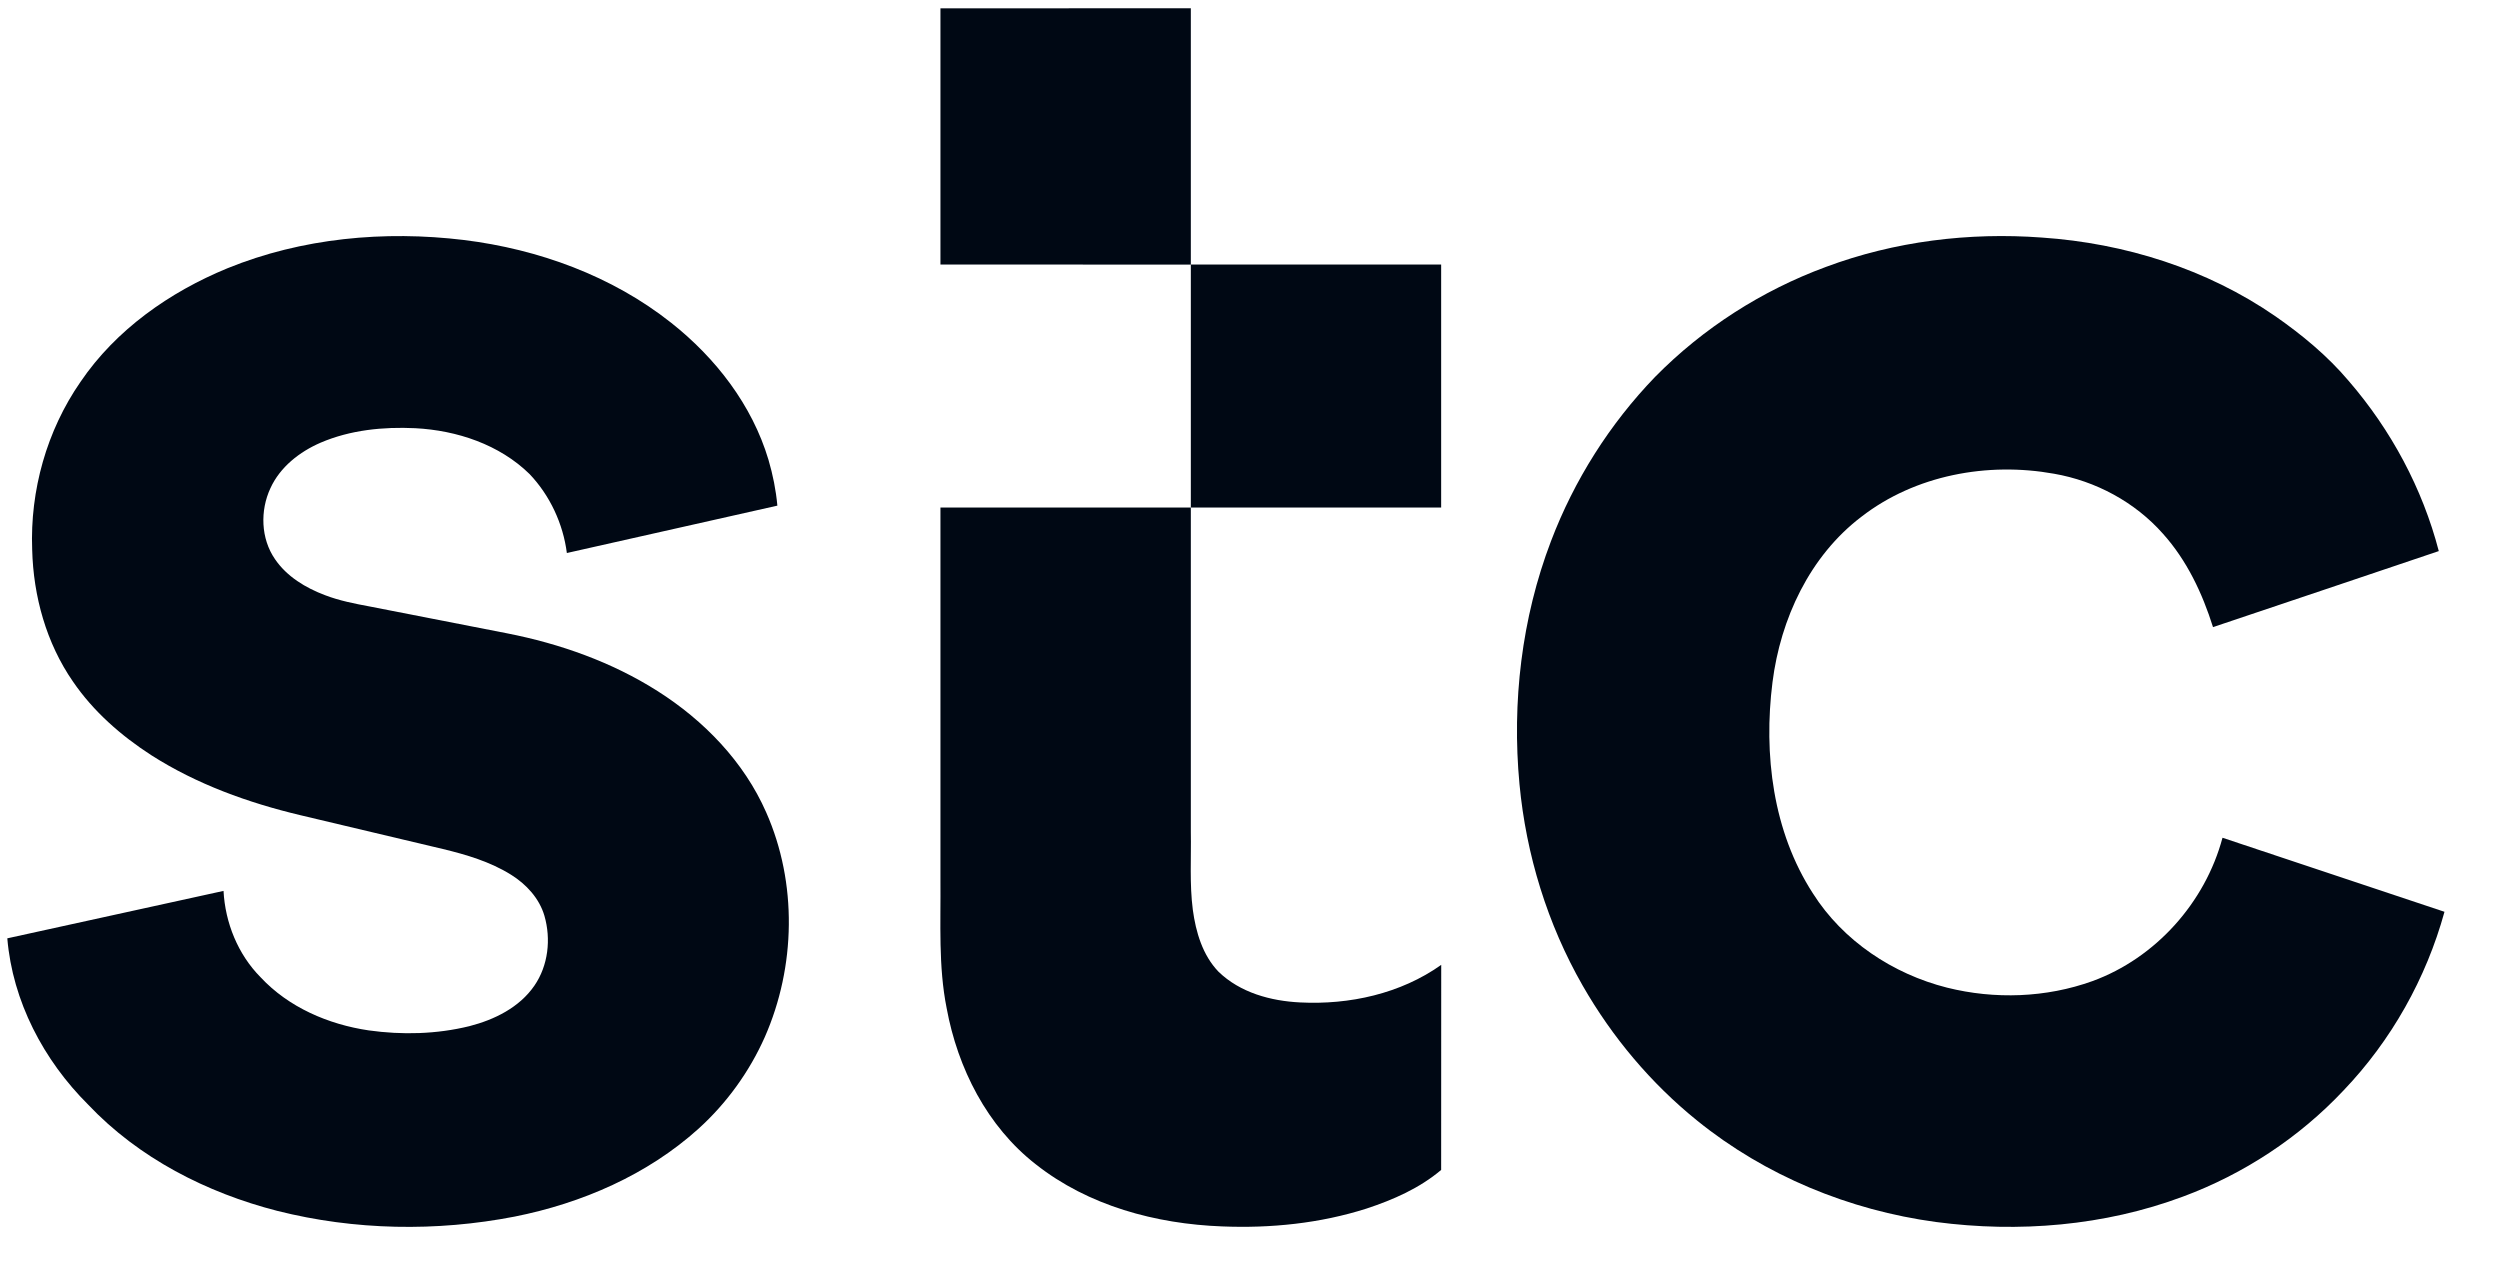
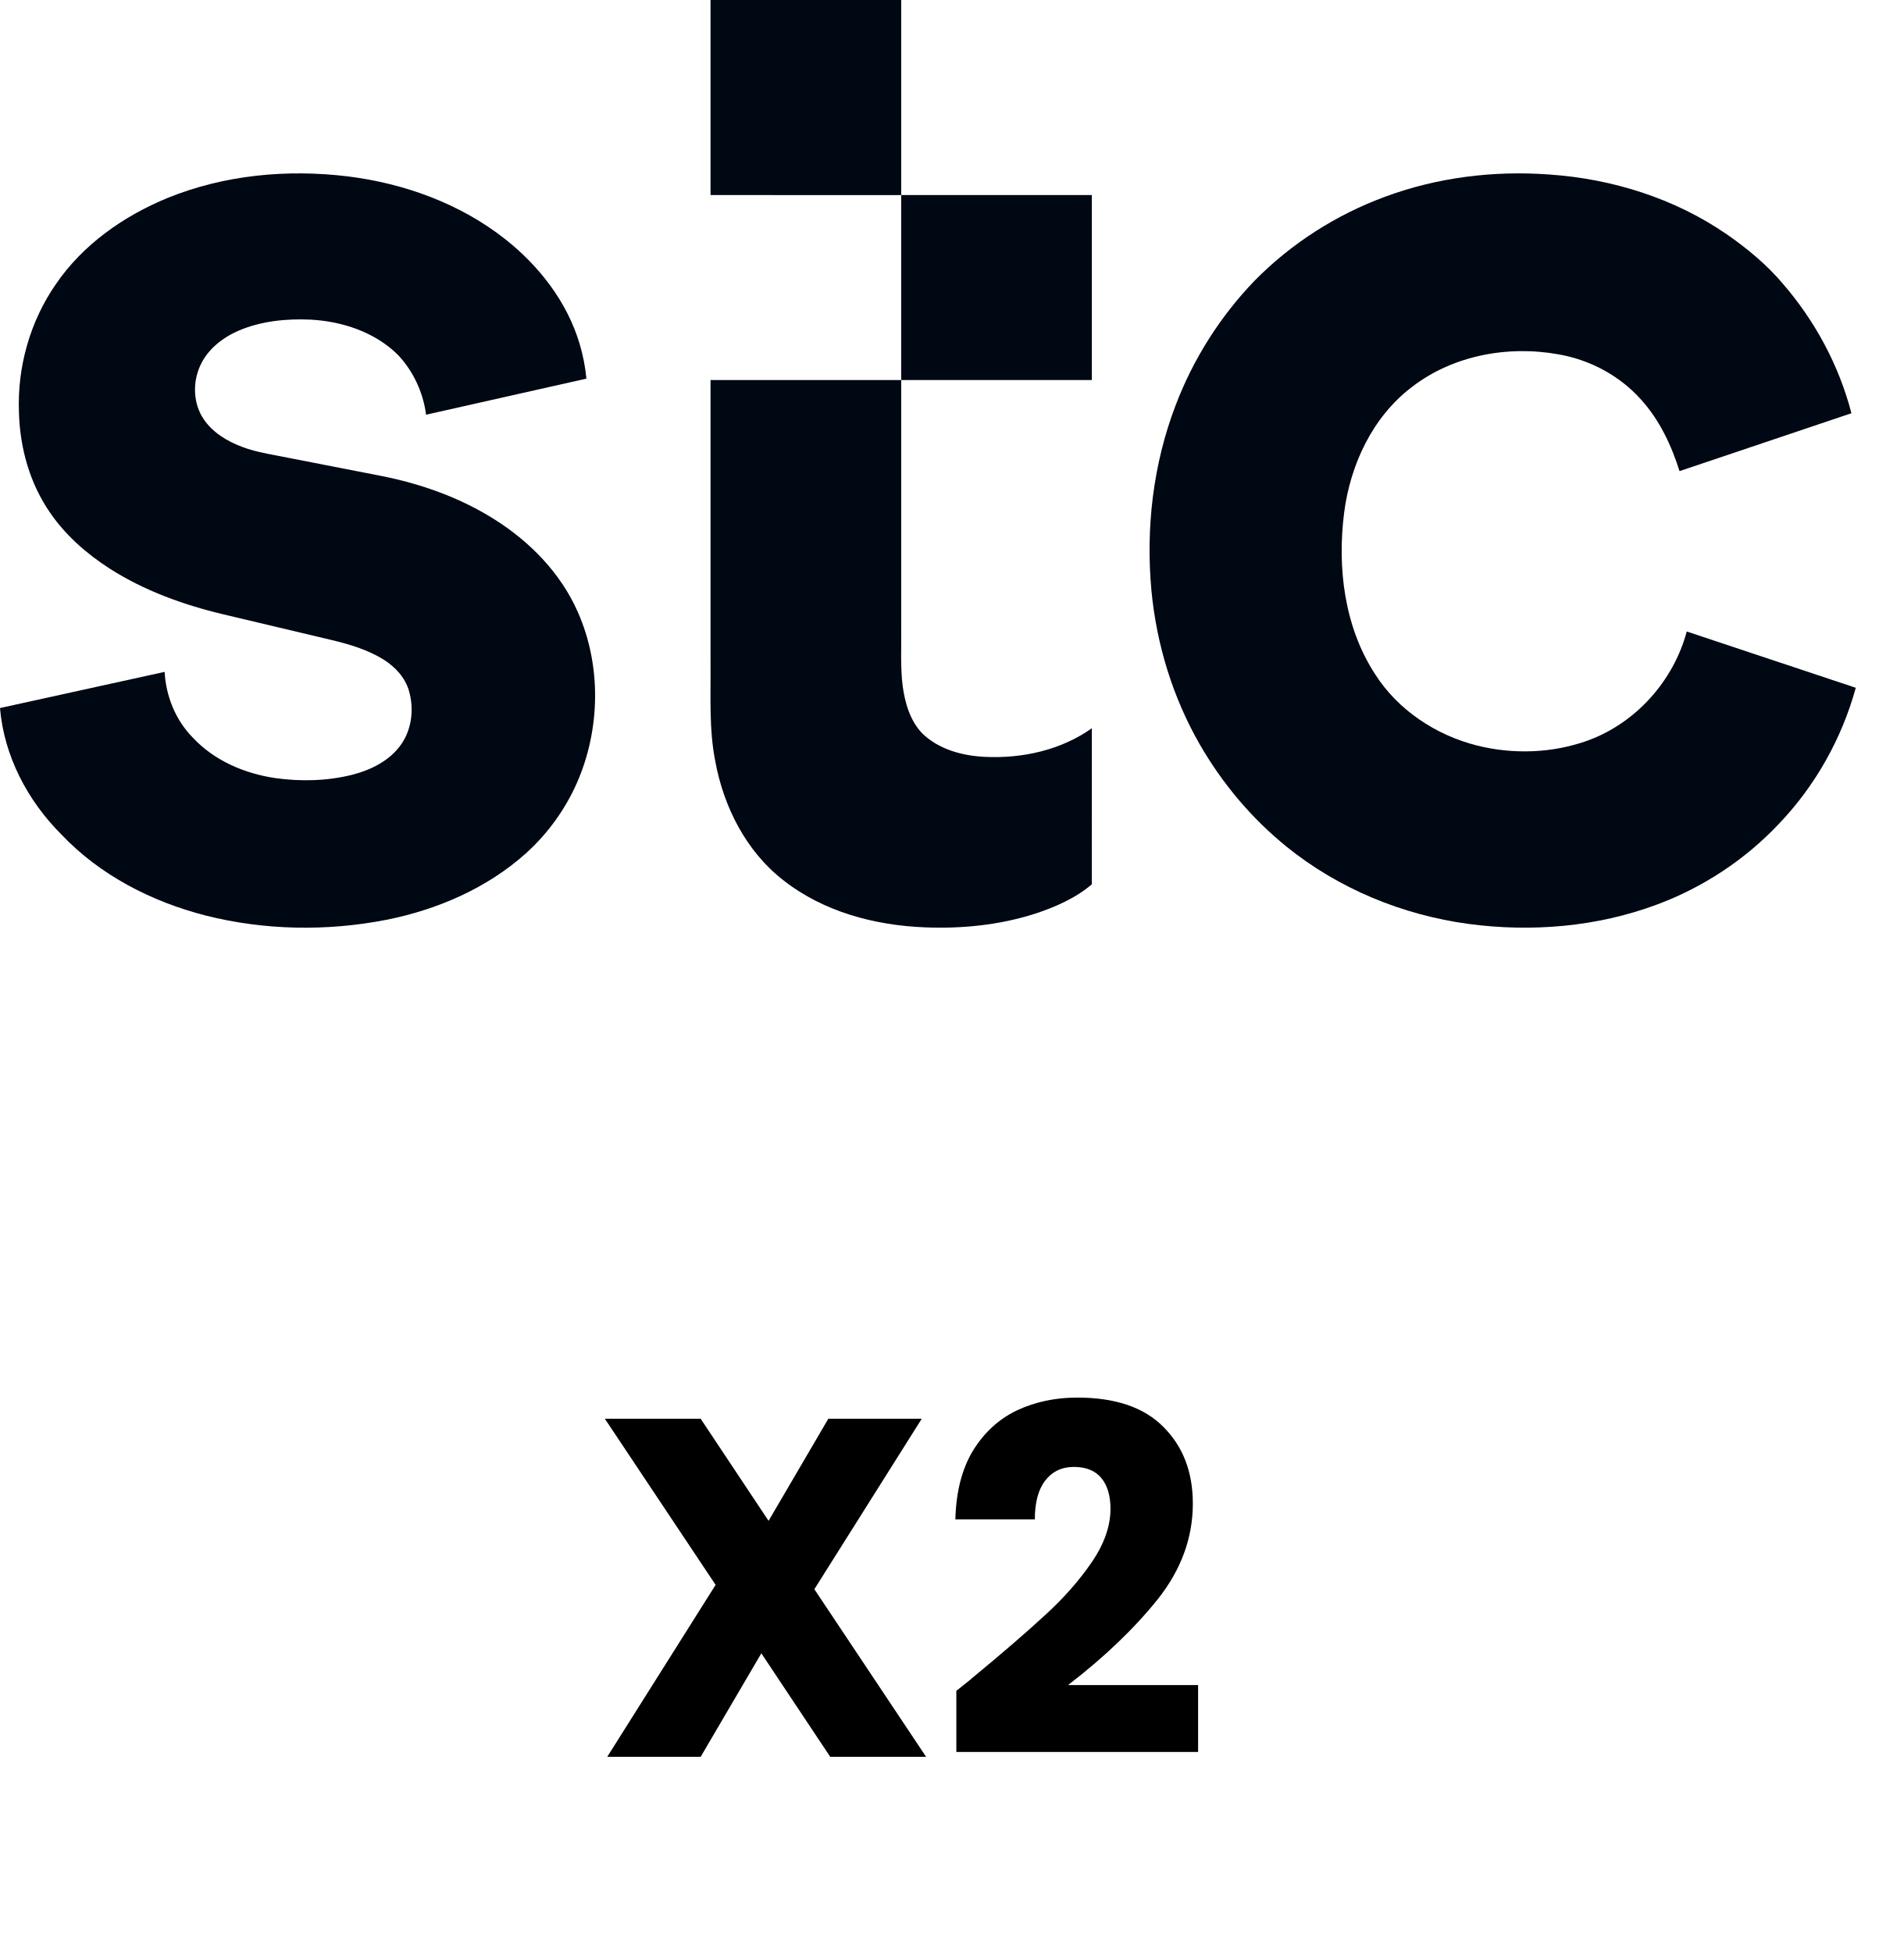
- <svg xmlns="http://www.w3.org/2000/svg" width="39" height="20" viewBox="0 0 39 20" fill="none">
-   <path d="M14.671 0.13C15.973 0.129 17.275 0.13 18.577 0.129C18.578 1.462 18.576 2.794 18.577 4.127C19.879 4.127 21.181 4.126 22.482 4.127C22.483 5.39 22.483 6.654 22.482 7.917C21.18 7.918 19.879 7.918 18.577 7.917C18.577 6.654 18.577 5.391 18.577 4.128C17.275 4.126 15.973 4.128 14.671 4.127C14.671 2.794 14.671 1.462 14.671 0.13Z" fill="#000814" />
-   <path d="M3.548 4.185C4.71 3.712 5.997 3.594 7.237 3.744C8.4 3.888 9.547 4.304 10.471 5.036C11.164 5.584 11.733 6.318 11.988 7.172C12.057 7.406 12.105 7.646 12.127 7.888C11.032 8.133 9.938 8.382 8.843 8.627C8.784 8.17 8.58 7.731 8.262 7.396C7.791 6.934 7.128 6.714 6.479 6.68C5.979 6.656 5.465 6.707 5.001 6.906C4.673 7.048 4.37 7.285 4.219 7.615C4.056 7.964 4.068 8.402 4.29 8.723C4.475 8.995 4.768 9.171 5.071 9.285C5.295 9.371 5.531 9.417 5.767 9.461C6.481 9.601 7.196 9.74 7.911 9.88C8.736 10.042 9.545 10.328 10.257 10.78C10.981 11.239 11.606 11.883 11.953 12.674C12.44 13.775 12.414 15.08 11.931 16.178C11.691 16.718 11.337 17.209 10.899 17.606C10.099 18.328 9.078 18.77 8.028 18.979C6.808 19.216 5.534 19.194 4.327 18.89C3.223 18.607 2.163 18.066 1.374 17.231C0.681 16.541 0.196 15.621 0.114 14.638C1.238 14.391 2.363 14.144 3.487 13.898C3.513 14.396 3.712 14.888 4.064 15.244C4.502 15.715 5.123 15.981 5.751 16.074C6.273 16.147 6.811 16.134 7.323 16.008C7.713 15.908 8.103 15.716 8.336 15.377C8.553 15.063 8.598 14.649 8.493 14.286C8.413 14.013 8.209 13.793 7.971 13.645C7.647 13.443 7.276 13.333 6.907 13.244C6.167 13.068 5.426 12.894 4.686 12.717C3.871 12.523 3.069 12.234 2.36 11.781C1.888 11.476 1.456 11.098 1.138 10.632C0.722 10.031 0.52 9.3 0.502 8.574C0.467 7.651 0.729 6.717 1.256 5.957C1.809 5.143 2.646 4.556 3.548 4.185Z" fill="#000814" />
-   <path d="M28.484 4.164C29.556 3.764 30.716 3.621 31.855 3.706C33.146 3.794 34.426 4.195 35.495 4.933C35.913 5.224 36.311 5.553 36.641 5.944C37.3 6.707 37.791 7.62 38.045 8.597C36.872 8.994 35.697 9.388 34.523 9.783C34.357 9.255 34.115 8.741 33.742 8.326C33.304 7.831 32.692 7.503 32.042 7.39C31.007 7.204 29.878 7.41 29.037 8.062C28.232 8.674 27.776 9.654 27.651 10.642C27.509 11.766 27.656 12.972 28.282 13.938C28.751 14.678 29.53 15.194 30.373 15.407C31.117 15.593 31.92 15.566 32.643 15.305C33.628 14.945 34.401 14.08 34.671 13.069C35.825 13.454 36.98 13.838 38.134 14.224C37.848 15.263 37.305 16.231 36.559 17.011C35.867 17.747 35.001 18.316 34.054 18.667C32.83 19.124 31.491 19.234 30.2 19.063C28.848 18.88 27.538 18.342 26.475 17.481C25.755 16.9 25.15 16.179 24.69 15.376C24.14 14.416 23.808 13.335 23.704 12.234C23.584 10.956 23.737 9.645 24.195 8.443C24.557 7.49 25.113 6.611 25.821 5.878C26.568 5.119 27.486 4.532 28.484 4.164Z" fill="#000814" />
-   <path d="M14.671 7.917C15.973 7.916 17.275 7.917 18.577 7.917C18.577 9.603 18.577 11.29 18.577 12.977C18.584 13.382 18.556 13.79 18.608 14.193C18.655 14.54 18.76 14.9 19.008 15.158C19.346 15.486 19.824 15.616 20.284 15.638C21.051 15.677 21.85 15.502 22.483 15.052C22.482 16.119 22.483 17.185 22.482 18.251C22.145 18.536 21.733 18.717 21.317 18.854C20.592 19.085 19.823 19.163 19.064 19.132C18.032 19.093 16.978 18.811 16.158 18.163C15.399 17.572 14.94 16.663 14.768 15.729C14.637 15.073 14.677 14.401 14.671 13.735C14.671 11.796 14.671 9.857 14.671 7.917Z" fill="#000814" />
+ <svg xmlns="http://www.w3.org/2000/svg" width="39" height="40" viewBox="0 0 39 40" fill="none">
+   <path d="M17.009 36L15.598 33.879L14.355 36H12.441L14.661 32.477L12.392 29.073H14.355L15.746 31.165L16.97 29.073H18.884L16.684 32.566L18.973 36H17.009ZM19.593 34.648C19.817 34.471 19.919 34.388 19.899 34.401C20.544 33.869 21.05 33.431 21.419 33.089C21.794 32.747 22.109 32.389 22.366 32.014C22.622 31.639 22.751 31.274 22.751 30.918C22.751 30.649 22.688 30.438 22.563 30.287C22.438 30.136 22.251 30.06 22.001 30.06C21.751 30.06 21.553 30.155 21.409 30.346C21.27 30.53 21.201 30.793 21.201 31.135H19.573C19.587 30.576 19.705 30.109 19.929 29.734C20.159 29.359 20.458 29.083 20.826 28.905C21.201 28.728 21.616 28.639 22.07 28.639C22.853 28.639 23.441 28.84 23.836 29.241C24.237 29.642 24.438 30.165 24.438 30.81C24.438 31.514 24.198 32.168 23.718 32.773C23.237 33.372 22.626 33.958 21.882 34.53H24.546V35.901H19.593V34.648Z" fill="black" />
+   <path d="M14.557 0C15.859 -5.10017e-08 17.161 0 18.463 0C18.464 1.332 18.462 2.665 18.463 3.997C19.765 3.997 21.067 3.997 22.369 3.997C22.369 5.261 22.369 6.524 22.369 7.788C21.067 7.788 19.765 7.788 18.463 7.788C18.463 6.525 18.463 5.262 18.463 3.998C17.161 3.996 15.859 3.999 14.557 3.997C14.557 2.665 14.557 1.333 14.557 0Z" fill="#000814" />
+   <path d="M3.434 4.056C4.596 3.583 5.883 3.464 7.123 3.614C8.286 3.759 9.433 4.174 10.357 4.906C11.05 5.455 11.619 6.189 11.874 7.043C11.944 7.276 11.991 7.516 12.014 7.759C10.918 8.004 9.824 8.253 8.729 8.498C8.67 8.04 8.466 7.602 8.148 7.267C7.677 6.805 7.015 6.585 6.365 6.55C5.866 6.527 5.351 6.578 4.888 6.776C4.56 6.918 4.257 7.155 4.105 7.486C3.942 7.835 3.955 8.273 4.176 8.594C4.361 8.866 4.655 9.042 4.957 9.156C5.181 9.241 5.418 9.288 5.653 9.332C6.368 9.472 7.083 9.611 7.797 9.75C8.623 9.912 9.431 10.198 10.143 10.651C10.867 11.109 11.492 11.753 11.839 12.544C12.326 13.646 12.3 14.951 11.817 16.049C11.577 16.589 11.223 17.079 10.785 17.477C9.985 18.198 8.964 18.64 7.914 18.849C6.694 19.087 5.42 19.065 4.213 18.761C3.109 18.477 2.05 17.937 1.26 17.102C0.567 16.412 0.082 15.492 0 14.509C1.124 14.261 2.249 14.015 3.373 13.768C3.399 14.266 3.598 14.758 3.95 15.115C4.388 15.586 5.009 15.851 5.637 15.944C6.159 16.017 6.697 16.005 7.21 15.878C7.599 15.779 7.989 15.587 8.223 15.248C8.439 14.934 8.484 14.52 8.379 14.157C8.3 13.883 8.095 13.664 7.858 13.515C7.533 13.314 7.162 13.203 6.793 13.115C6.053 12.939 5.312 12.764 4.572 12.588C3.757 12.394 2.955 12.104 2.246 11.651C1.774 11.347 1.342 10.969 1.024 10.503C0.608 9.902 0.406 9.171 0.388 8.444C0.353 7.521 0.615 6.587 1.142 5.827C1.695 5.013 2.532 4.427 3.434 4.056Z" fill="#000814" />
+   <path d="M28.37 4.034C29.442 3.635 30.602 3.492 31.741 3.576C33.032 3.664 34.312 4.066 35.381 4.804C35.8 5.095 36.197 5.424 36.527 5.815C37.187 6.578 37.677 7.49 37.931 8.468C36.758 8.864 35.583 9.258 34.409 9.654C34.243 9.126 34.001 8.611 33.629 8.197C33.191 7.702 32.578 7.373 31.928 7.261C30.893 7.074 29.765 7.281 28.924 7.932C28.119 8.544 27.662 9.525 27.537 10.513C27.395 11.636 27.542 12.843 28.168 13.809C28.637 14.549 29.416 15.064 30.26 15.277C31.003 15.463 31.806 15.436 32.529 15.175C33.515 14.816 34.287 13.951 34.557 12.94C35.711 13.324 36.866 13.709 38.02 14.094C37.734 15.134 37.191 16.102 36.446 16.881C35.753 17.617 34.888 18.187 33.941 18.538C32.717 18.994 31.377 19.105 30.087 18.933C28.734 18.75 27.424 18.212 26.361 17.352C25.641 16.77 25.036 16.049 24.576 15.247C24.026 14.287 23.695 13.206 23.59 12.105C23.471 10.826 23.624 9.516 24.082 8.314C24.443 7.36 24.999 6.482 25.707 5.748C26.454 4.99 27.372 4.402 28.37 4.034Z" fill="#000814" />
+   <path d="M14.557 7.788C15.859 7.787 17.161 7.788 18.463 7.788C18.463 9.474 18.463 11.161 18.463 12.847C18.47 13.253 18.443 13.66 18.494 14.063C18.542 14.41 18.646 14.77 18.895 15.029C19.232 15.356 19.71 15.486 20.17 15.509C20.937 15.548 21.736 15.373 22.369 14.923C22.368 15.989 22.369 17.055 22.368 18.122C22.031 18.407 21.62 18.587 21.204 18.724C20.478 18.956 19.709 19.034 18.95 19.003C17.919 18.963 16.864 18.682 16.044 18.034C15.285 17.443 14.826 16.534 14.654 15.6C14.524 14.943 14.563 14.271 14.557 13.606C14.557 11.666 14.557 9.727 14.557 7.788Z" fill="#000814" />
</svg>
